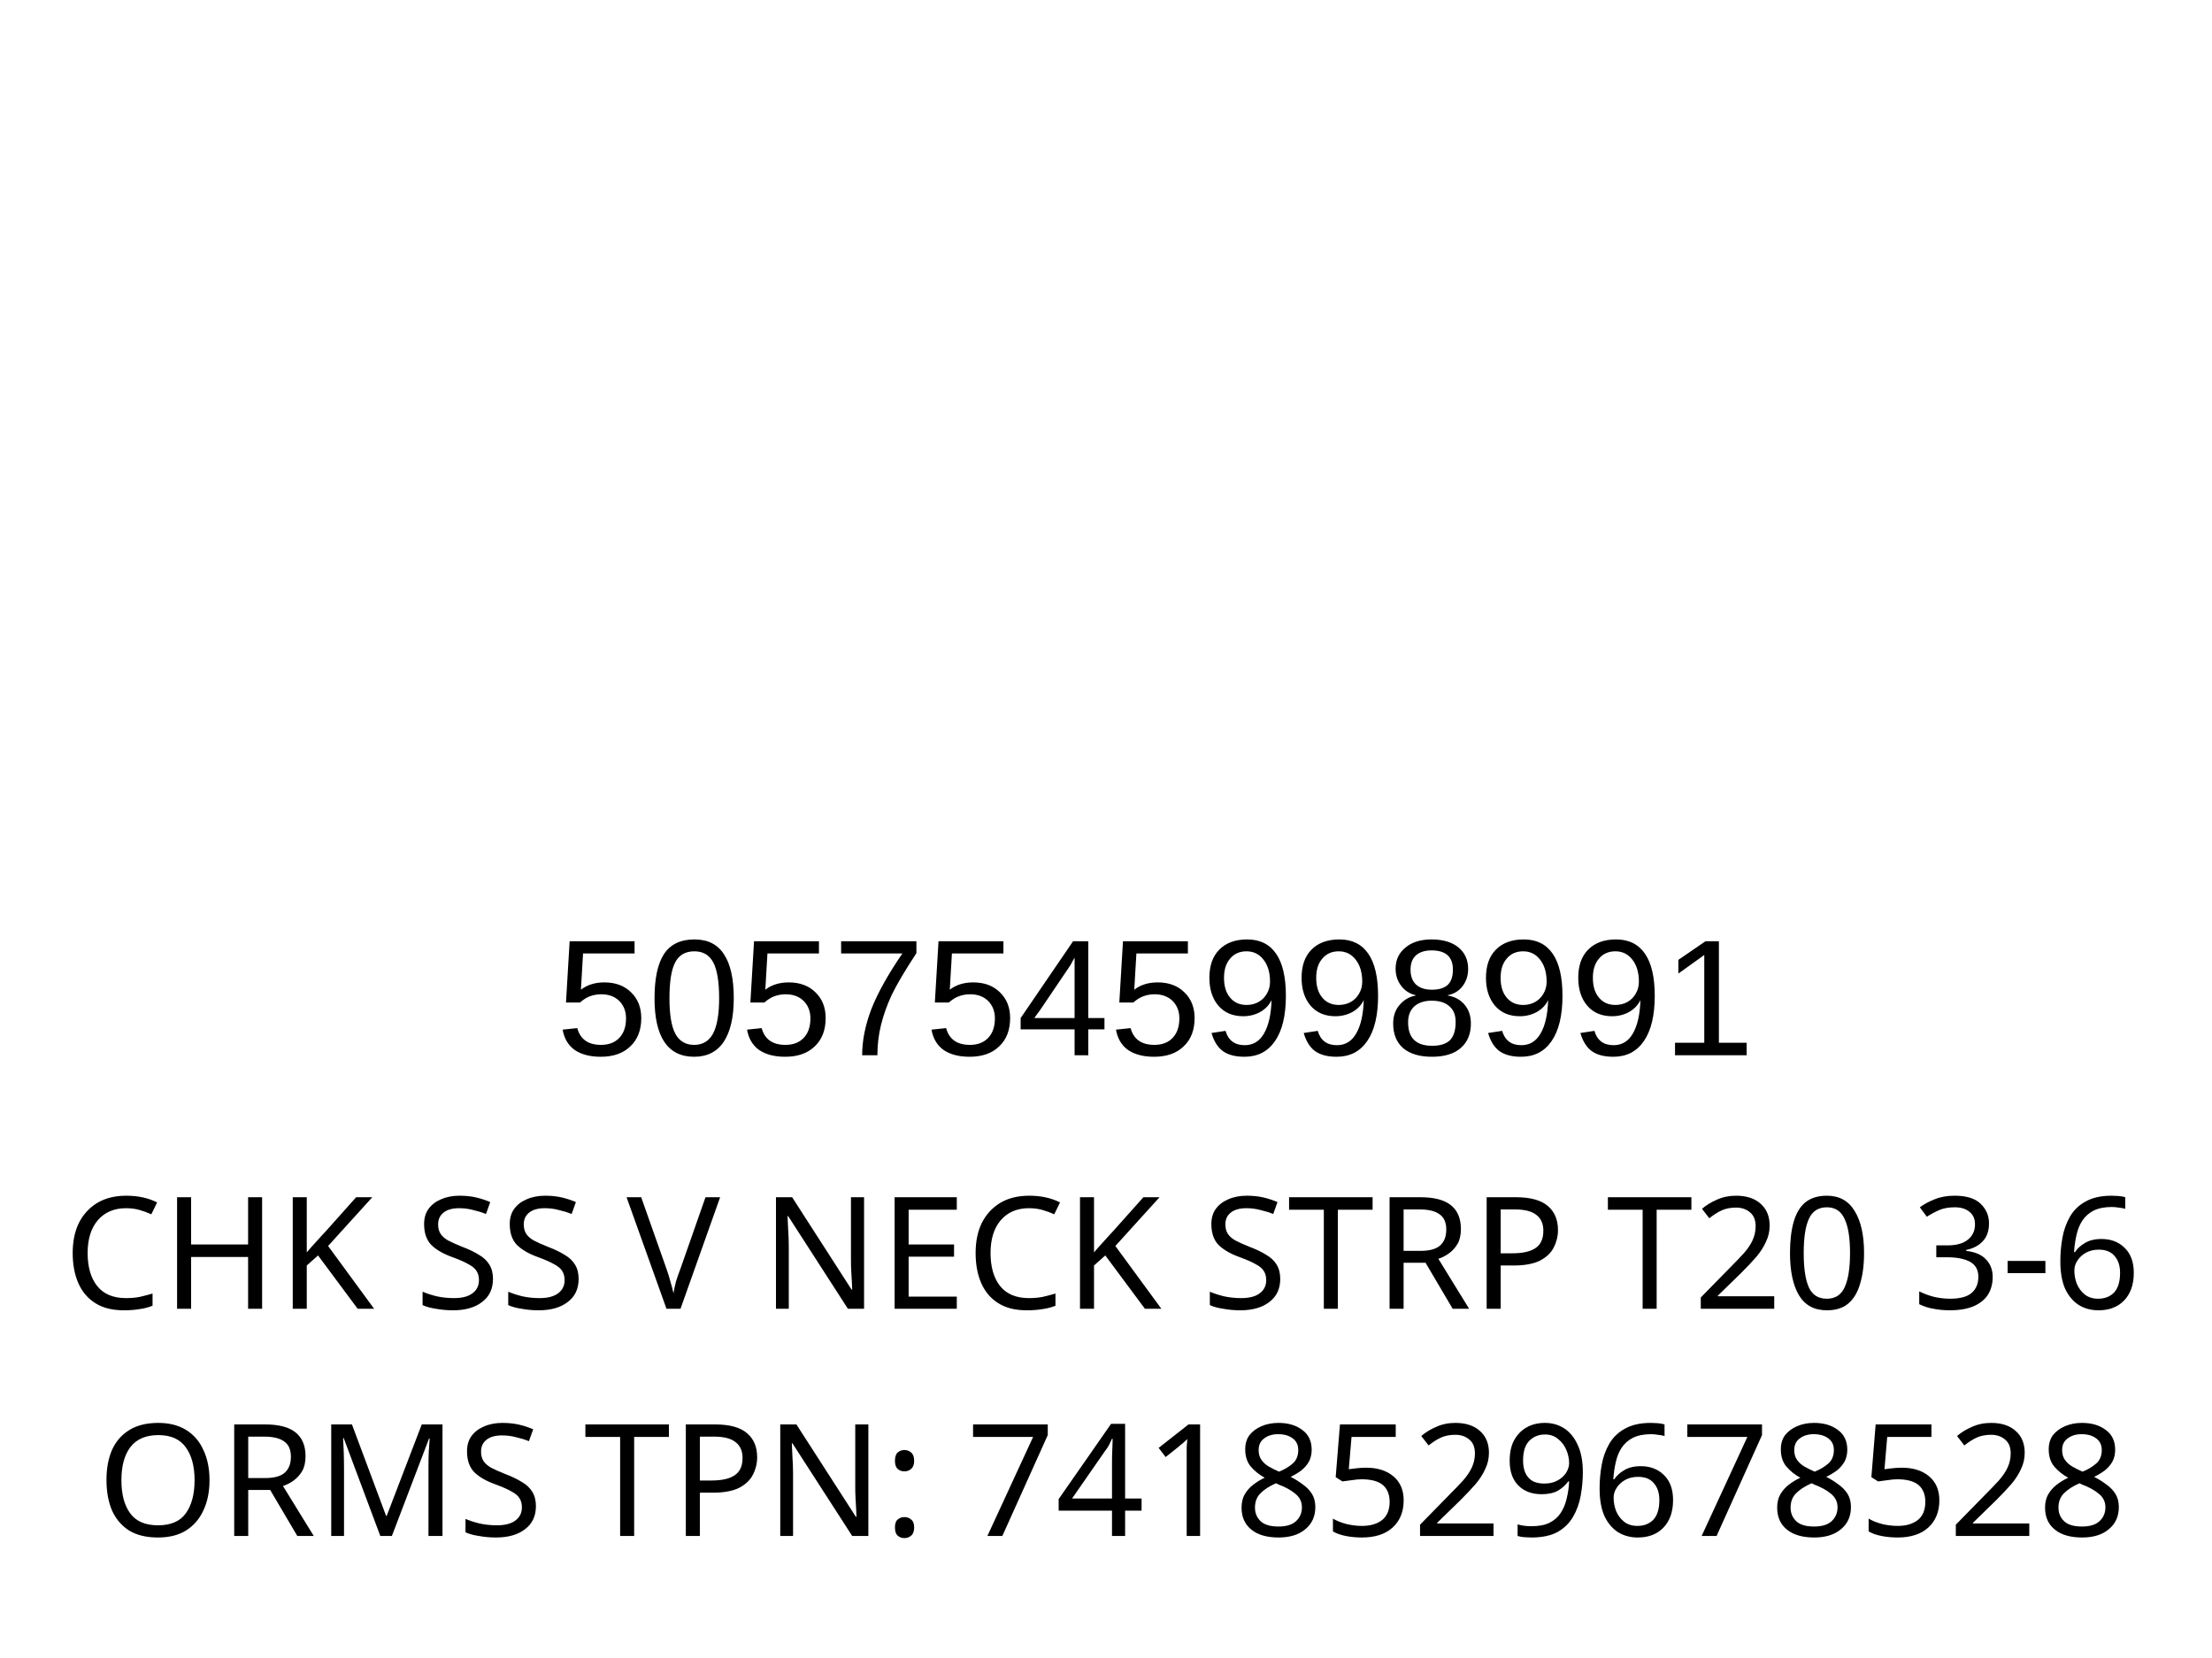
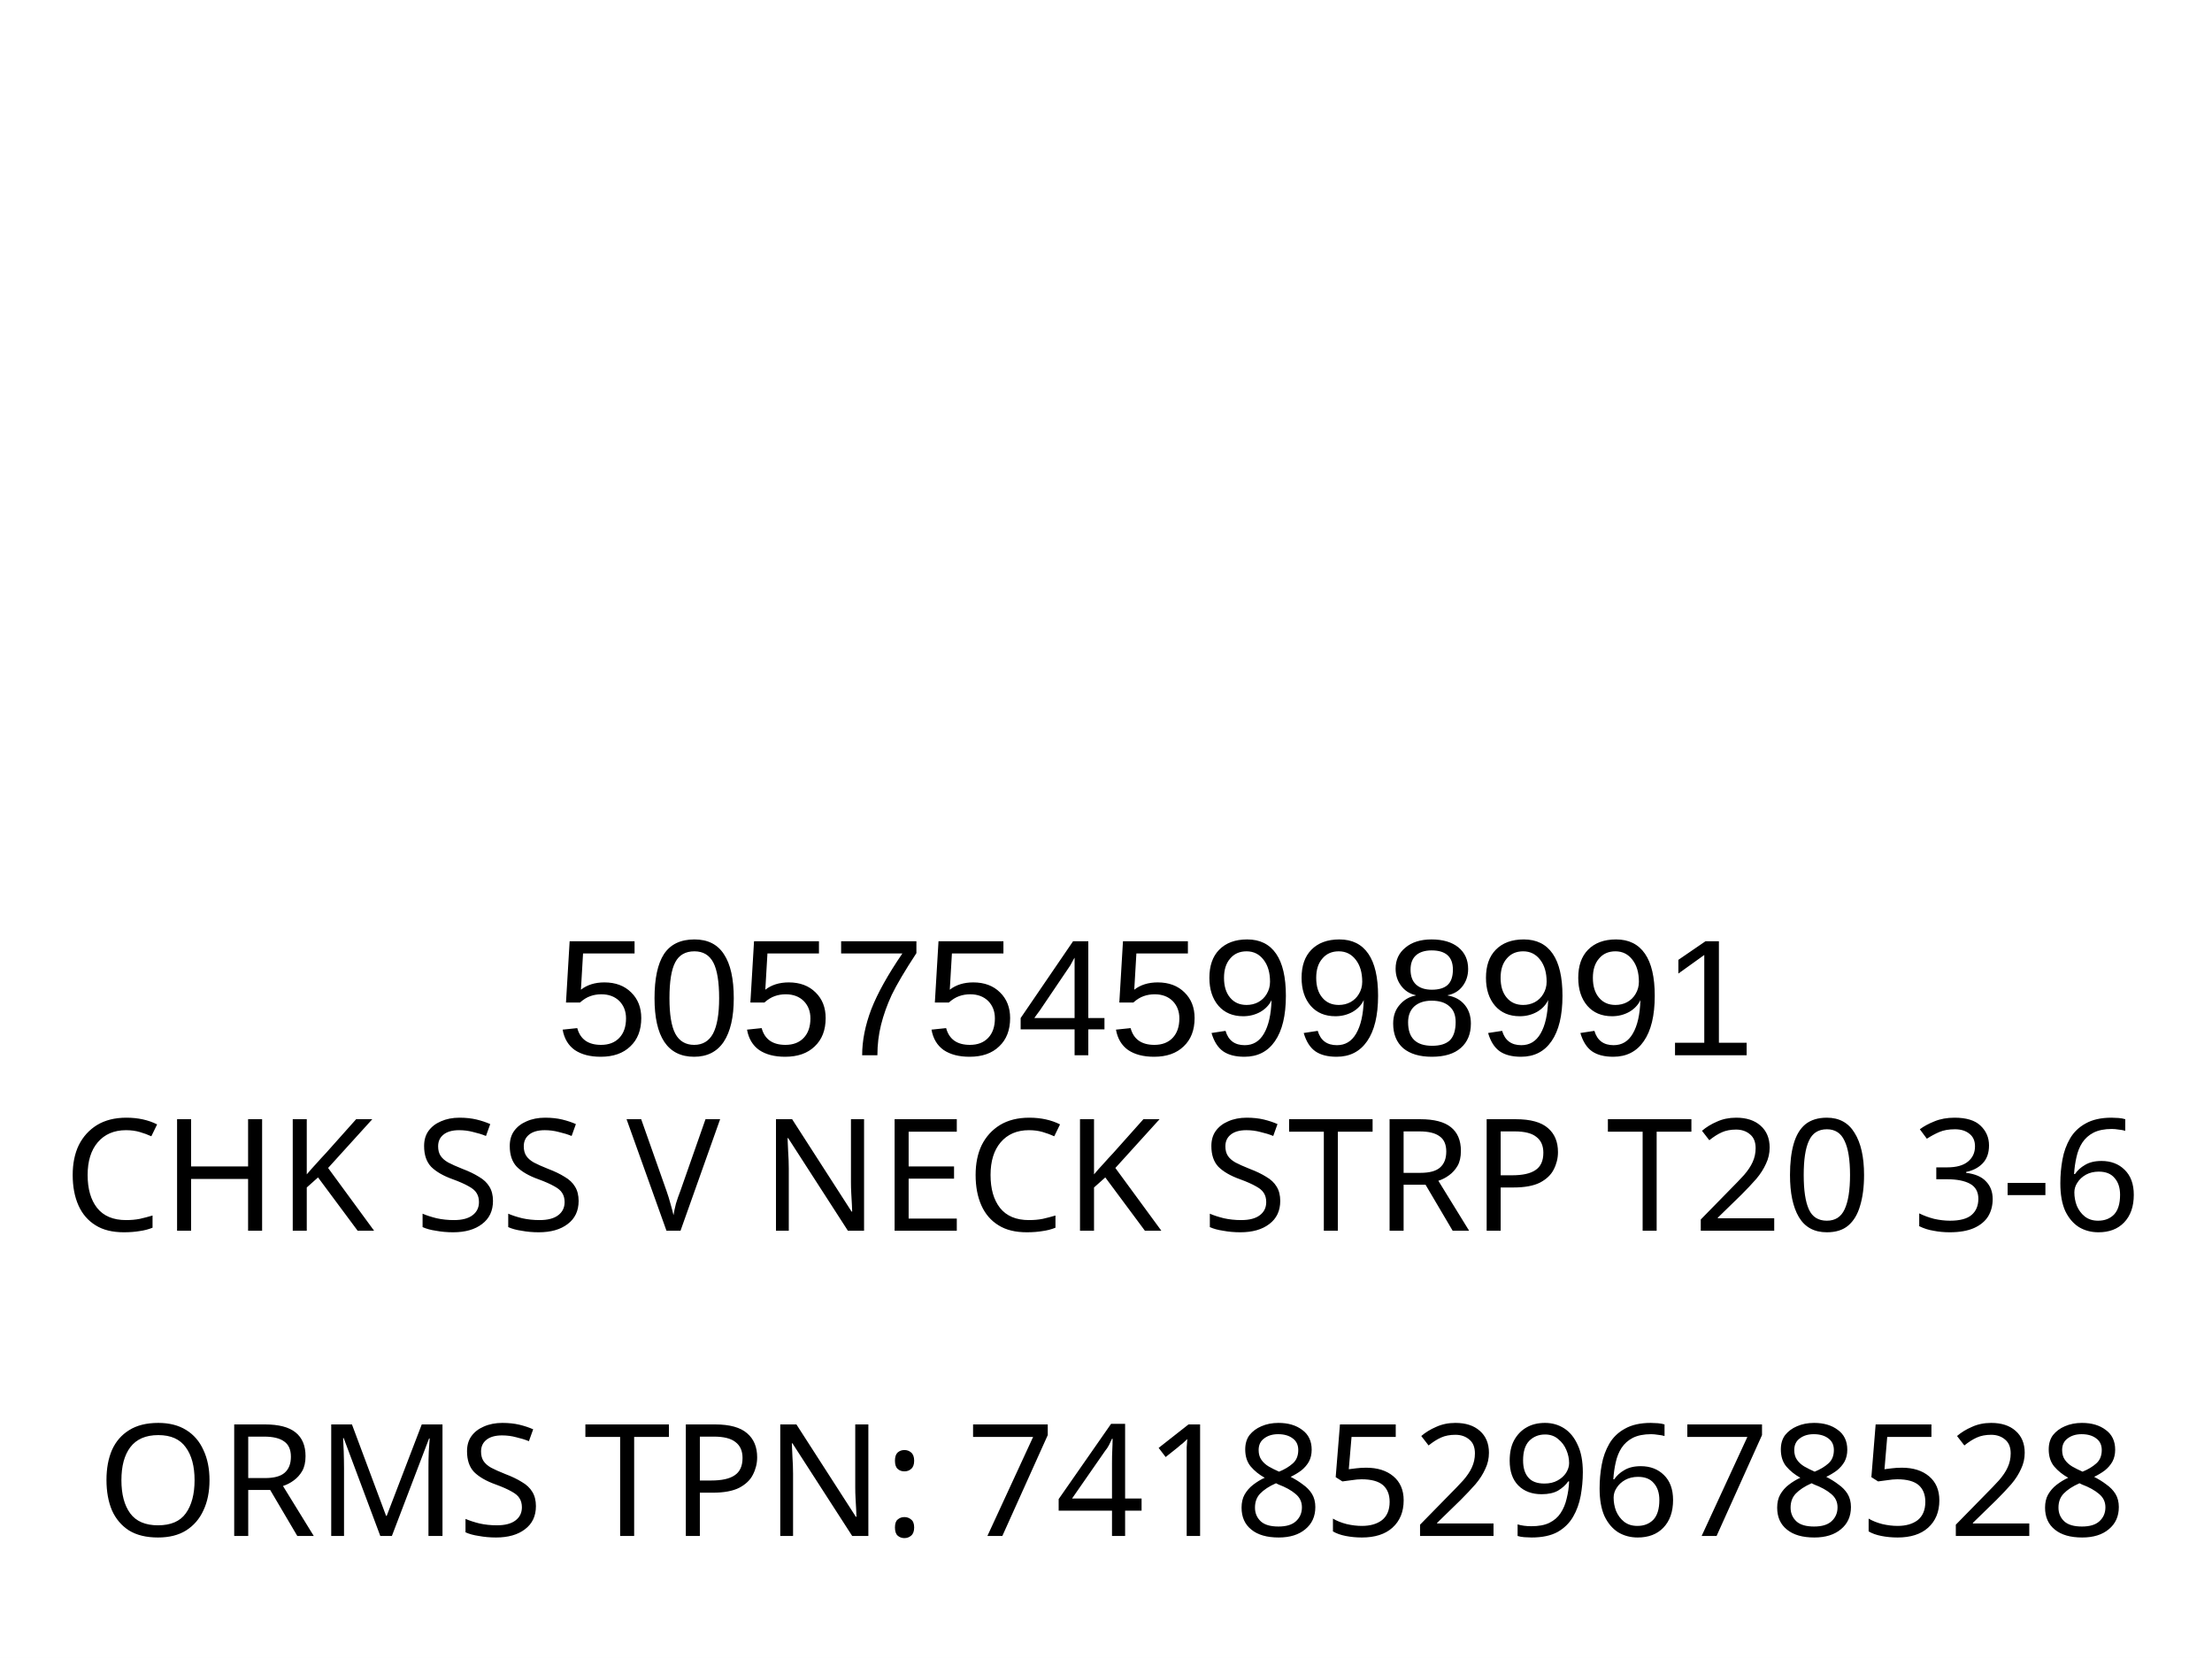
<svg xmlns="http://www.w3.org/2000/svg" version="1.1" id="Layer_1" x="0px" y="0px" viewBox="0 0 113.4 85" style="enable-background:new 0 0 113.4 85;" xml:space="preserve">
  <rect y="0" style="fill:#FFFFFF;" width="113.4" height="85" />
  <rect x="-241.2" y="-321.7" style="fill:none;" width="595.3" height="841.9" />
-   <text text-anchor="middle" transform="matrix(1 0 0 1 56.5 67.1)" style="font-family:'FranklinGothicBT-RomanCondensed', FrankGoth Cn BT; font-size:8px;" id="description">CHK SS V NECK STRP T20 3-6</text>
+   <text text-anchor="middle" transform="matrix(1 0 0 1 56.5 63.1)" style="font-family:'FranklinGothicBT-RomanCondensed', FrankGoth Cn BT; font-size:8px;" id="description">CHK SS V NECK STRP T20 3-6</text>
+   <text text-anchor="middle" transform="matrix(1 0 0 1 56.5 71.1)" style="font-family:'FranklinGothicBT-RomanCondensed', FrankGoth Cn BT; font-size:8px;" id="description1" />
  <g width="391" height="178" transform="matrix(0.2356 0 0 0.207 7.8 -2.4654)" id="barcode" />
  <text transform="matrix(1 0 0 1 28.5 54.1014)" style="font-family:Myriad, Myriad Roman, Arial, sans-serif; font-size:8.5px;" id="barcode_number">5057545998991</text>
  <text text-anchor="middle" transform="matrix(1.0002 0 0 1 57 78.7482)" style="font-family:'FranklinGothicBT-RomanCondensed', FrankGoth Cn BT; font-size:8px;" id="tpnd">ORMS TPN: 7418529678528</text>
  <text transform="matrix(1 0 0 1 20.6108 56.606)" style="font-family:'FranklinGothicBT-RomanCondensed', FrankGoth Cn BT; font-size:45px;opacity: 0.1;" id="watermark" />
</svg>
